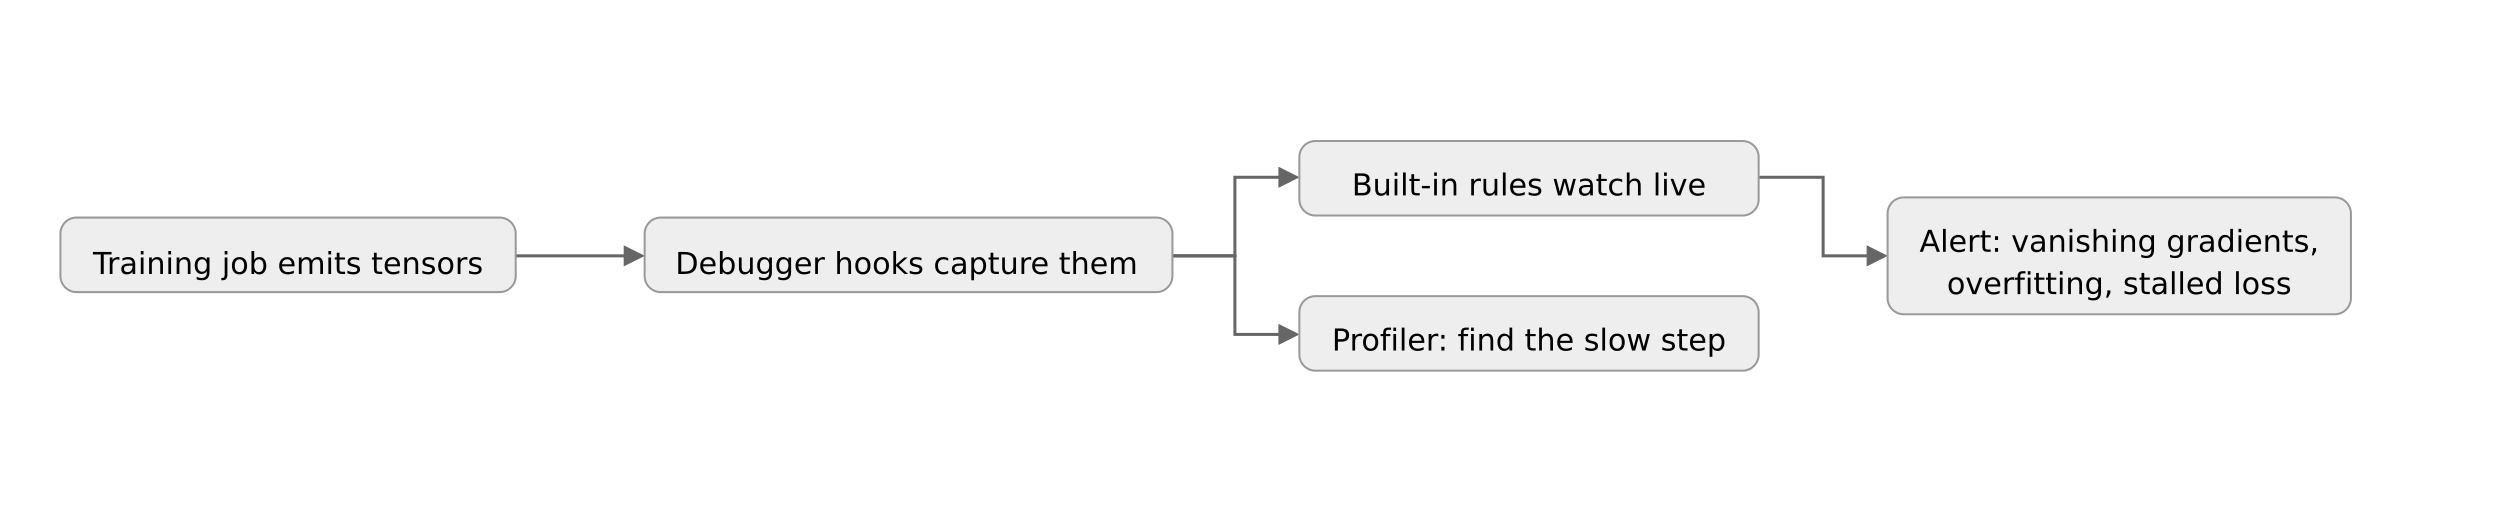
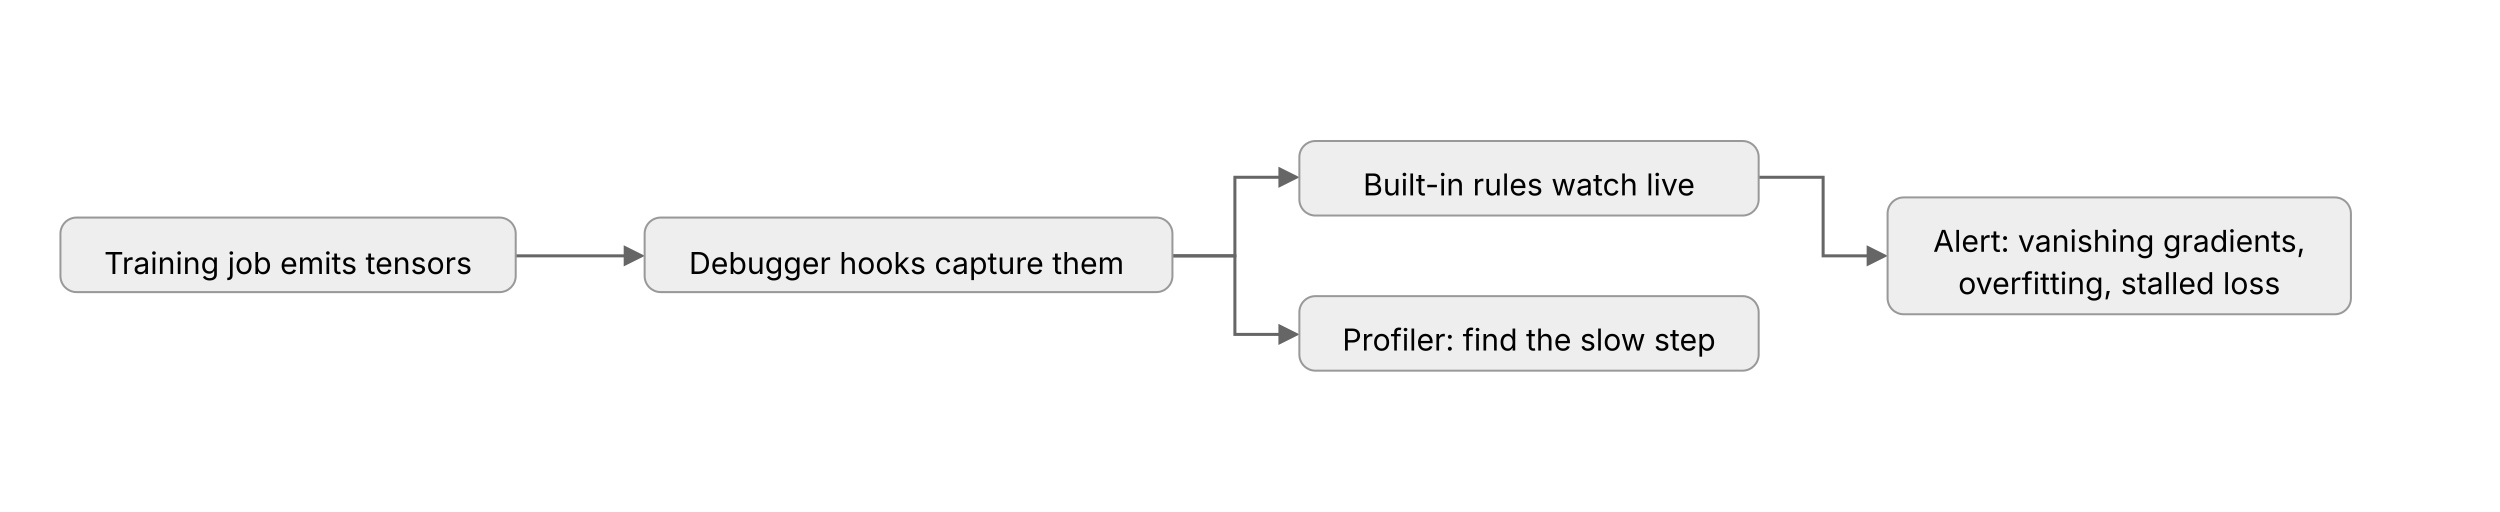
- <svg xmlns="http://www.w3.org/2000/svg" width="100%" viewBox="0 0 1241 254" role="img" style="background:#ffffff;font-family:DejaVu Sans,Verdana,sans-serif">
+ <svg xmlns="http://www.w3.org/2000/svg" width="100%" viewBox="0 0 1241 254" role="img" style="background:#ffffff;font-family:'Anthropic Sans',Inter,'Source Sans 3','IBM Plex Sans',sans-serif">
  <defs>
    <marker id="ah" viewBox="0 0 10 10" refX="8" refY="5" markerWidth="7" markerHeight="7" orient="auto-start-reverse">
      <path d="M0,0 L10,5 L0,10 z" fill="#666" />
    </marker>
  </defs>
  <path d="M256,127 H288 V127 H318" fill="none" stroke="#666" stroke-width="1.5" marker-end="url(#ah)" />
  <path d="M581,127 H613 V88 H643" fill="none" stroke="#666" stroke-width="1.5" marker-end="url(#ah)" />
  <path d="M873,88 H905 V127 H935" fill="none" stroke="#666" stroke-width="1.5" marker-end="url(#ah)" />
  <path d="M581,127 H613 V166 H643" fill="none" stroke="#666" stroke-width="1.5" marker-end="url(#ah)" />
  <rect x="30" y="108" width="226" height="37" rx="8" fill="#eeeeee" stroke="#999999" stroke-width="1" />
  <text x="143" y="136" text-anchor="middle" font-size="15" fill="#000">Training job emits tensors</text>
  <rect x="320" y="108" width="262" height="37" rx="8" fill="#eeeeee" stroke="#999999" stroke-width="1" />
  <text x="450" y="136" text-anchor="middle" font-size="15" fill="#000">Debugger hooks capture them</text>
  <rect x="645" y="70" width="228" height="37" rx="8" fill="#eeeeee" stroke="#999999" stroke-width="1" />
  <text x="759" y="97" text-anchor="middle" font-size="15" fill="#000">Built-in rules watch live</text>
  <rect x="937" y="98" width="230" height="58" rx="8" fill="#eeeeee" stroke="#999999" stroke-width="1" />
  <text x="1052" y="125" text-anchor="middle" font-size="15" fill="#000">Alert: vanishing gradients,</text>
  <text x="1052" y="146" text-anchor="middle" font-size="15" fill="#000">overfitting, stalled loss</text>
  <rect x="645" y="147" width="228" height="37" rx="8" fill="#eeeeee" stroke="#999999" stroke-width="1" />
  <text x="759" y="174" text-anchor="middle" font-size="15" fill="#000">Profiler: find the slow step</text>
</svg>
